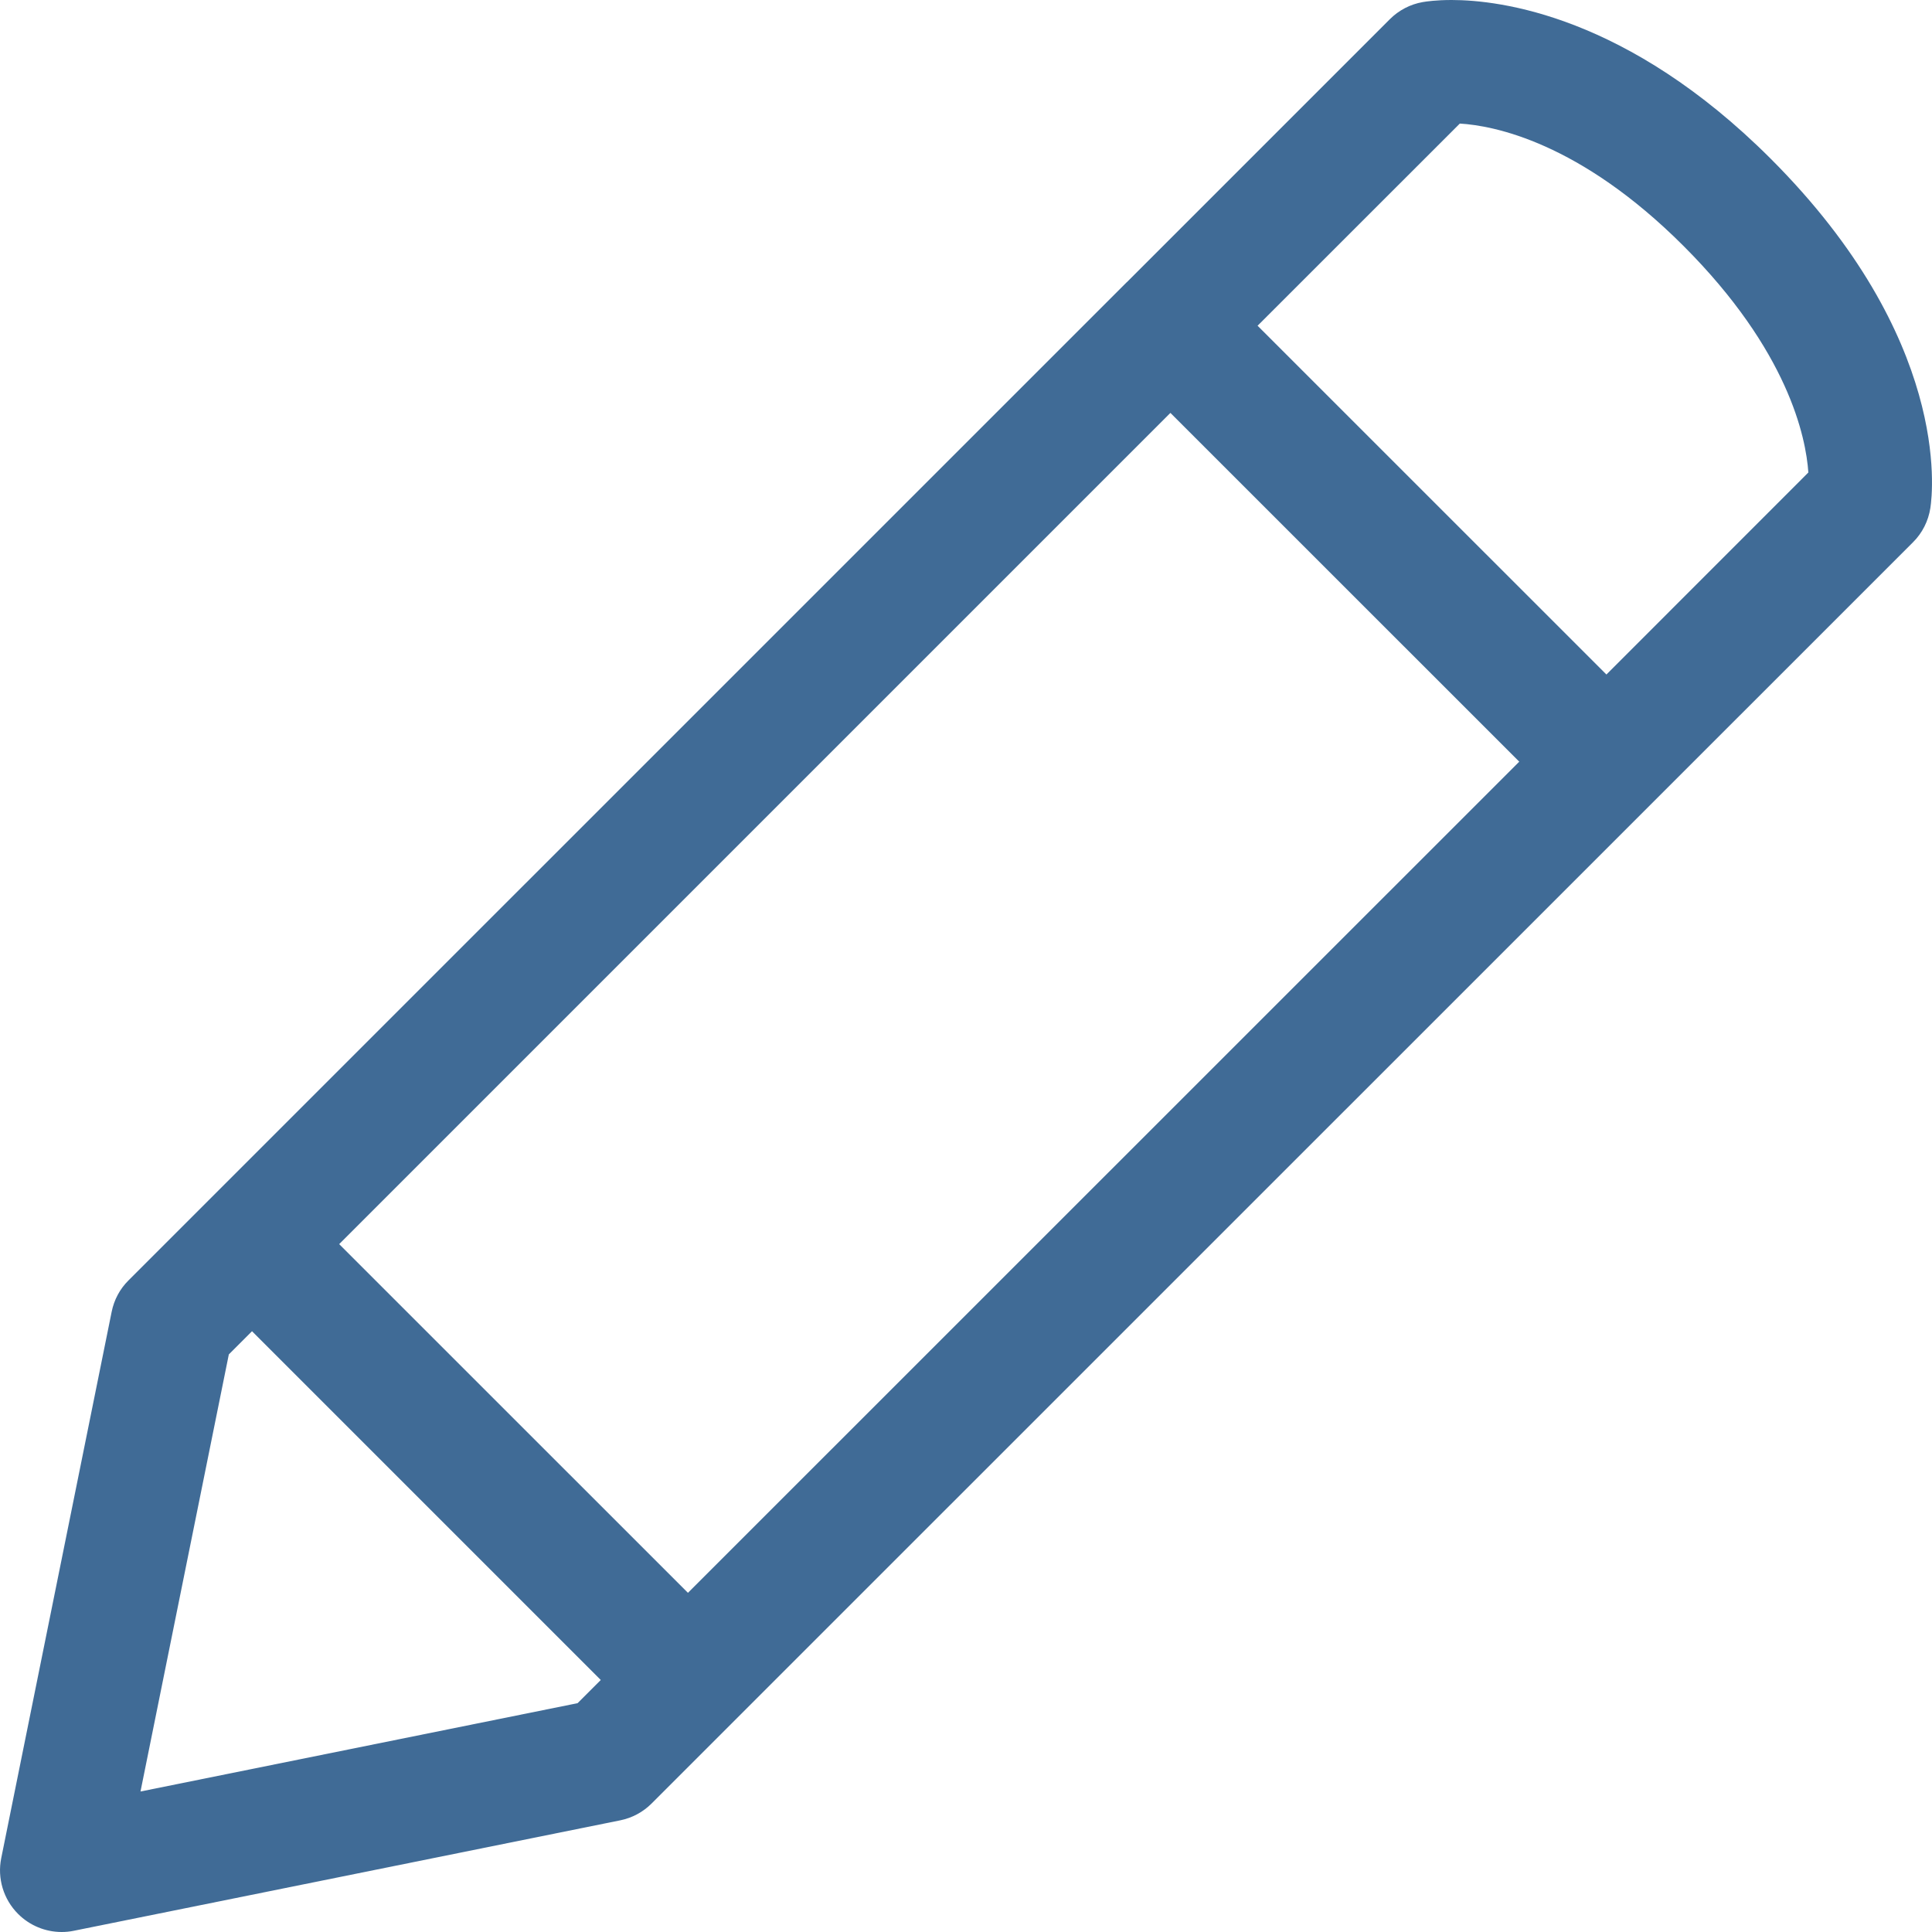
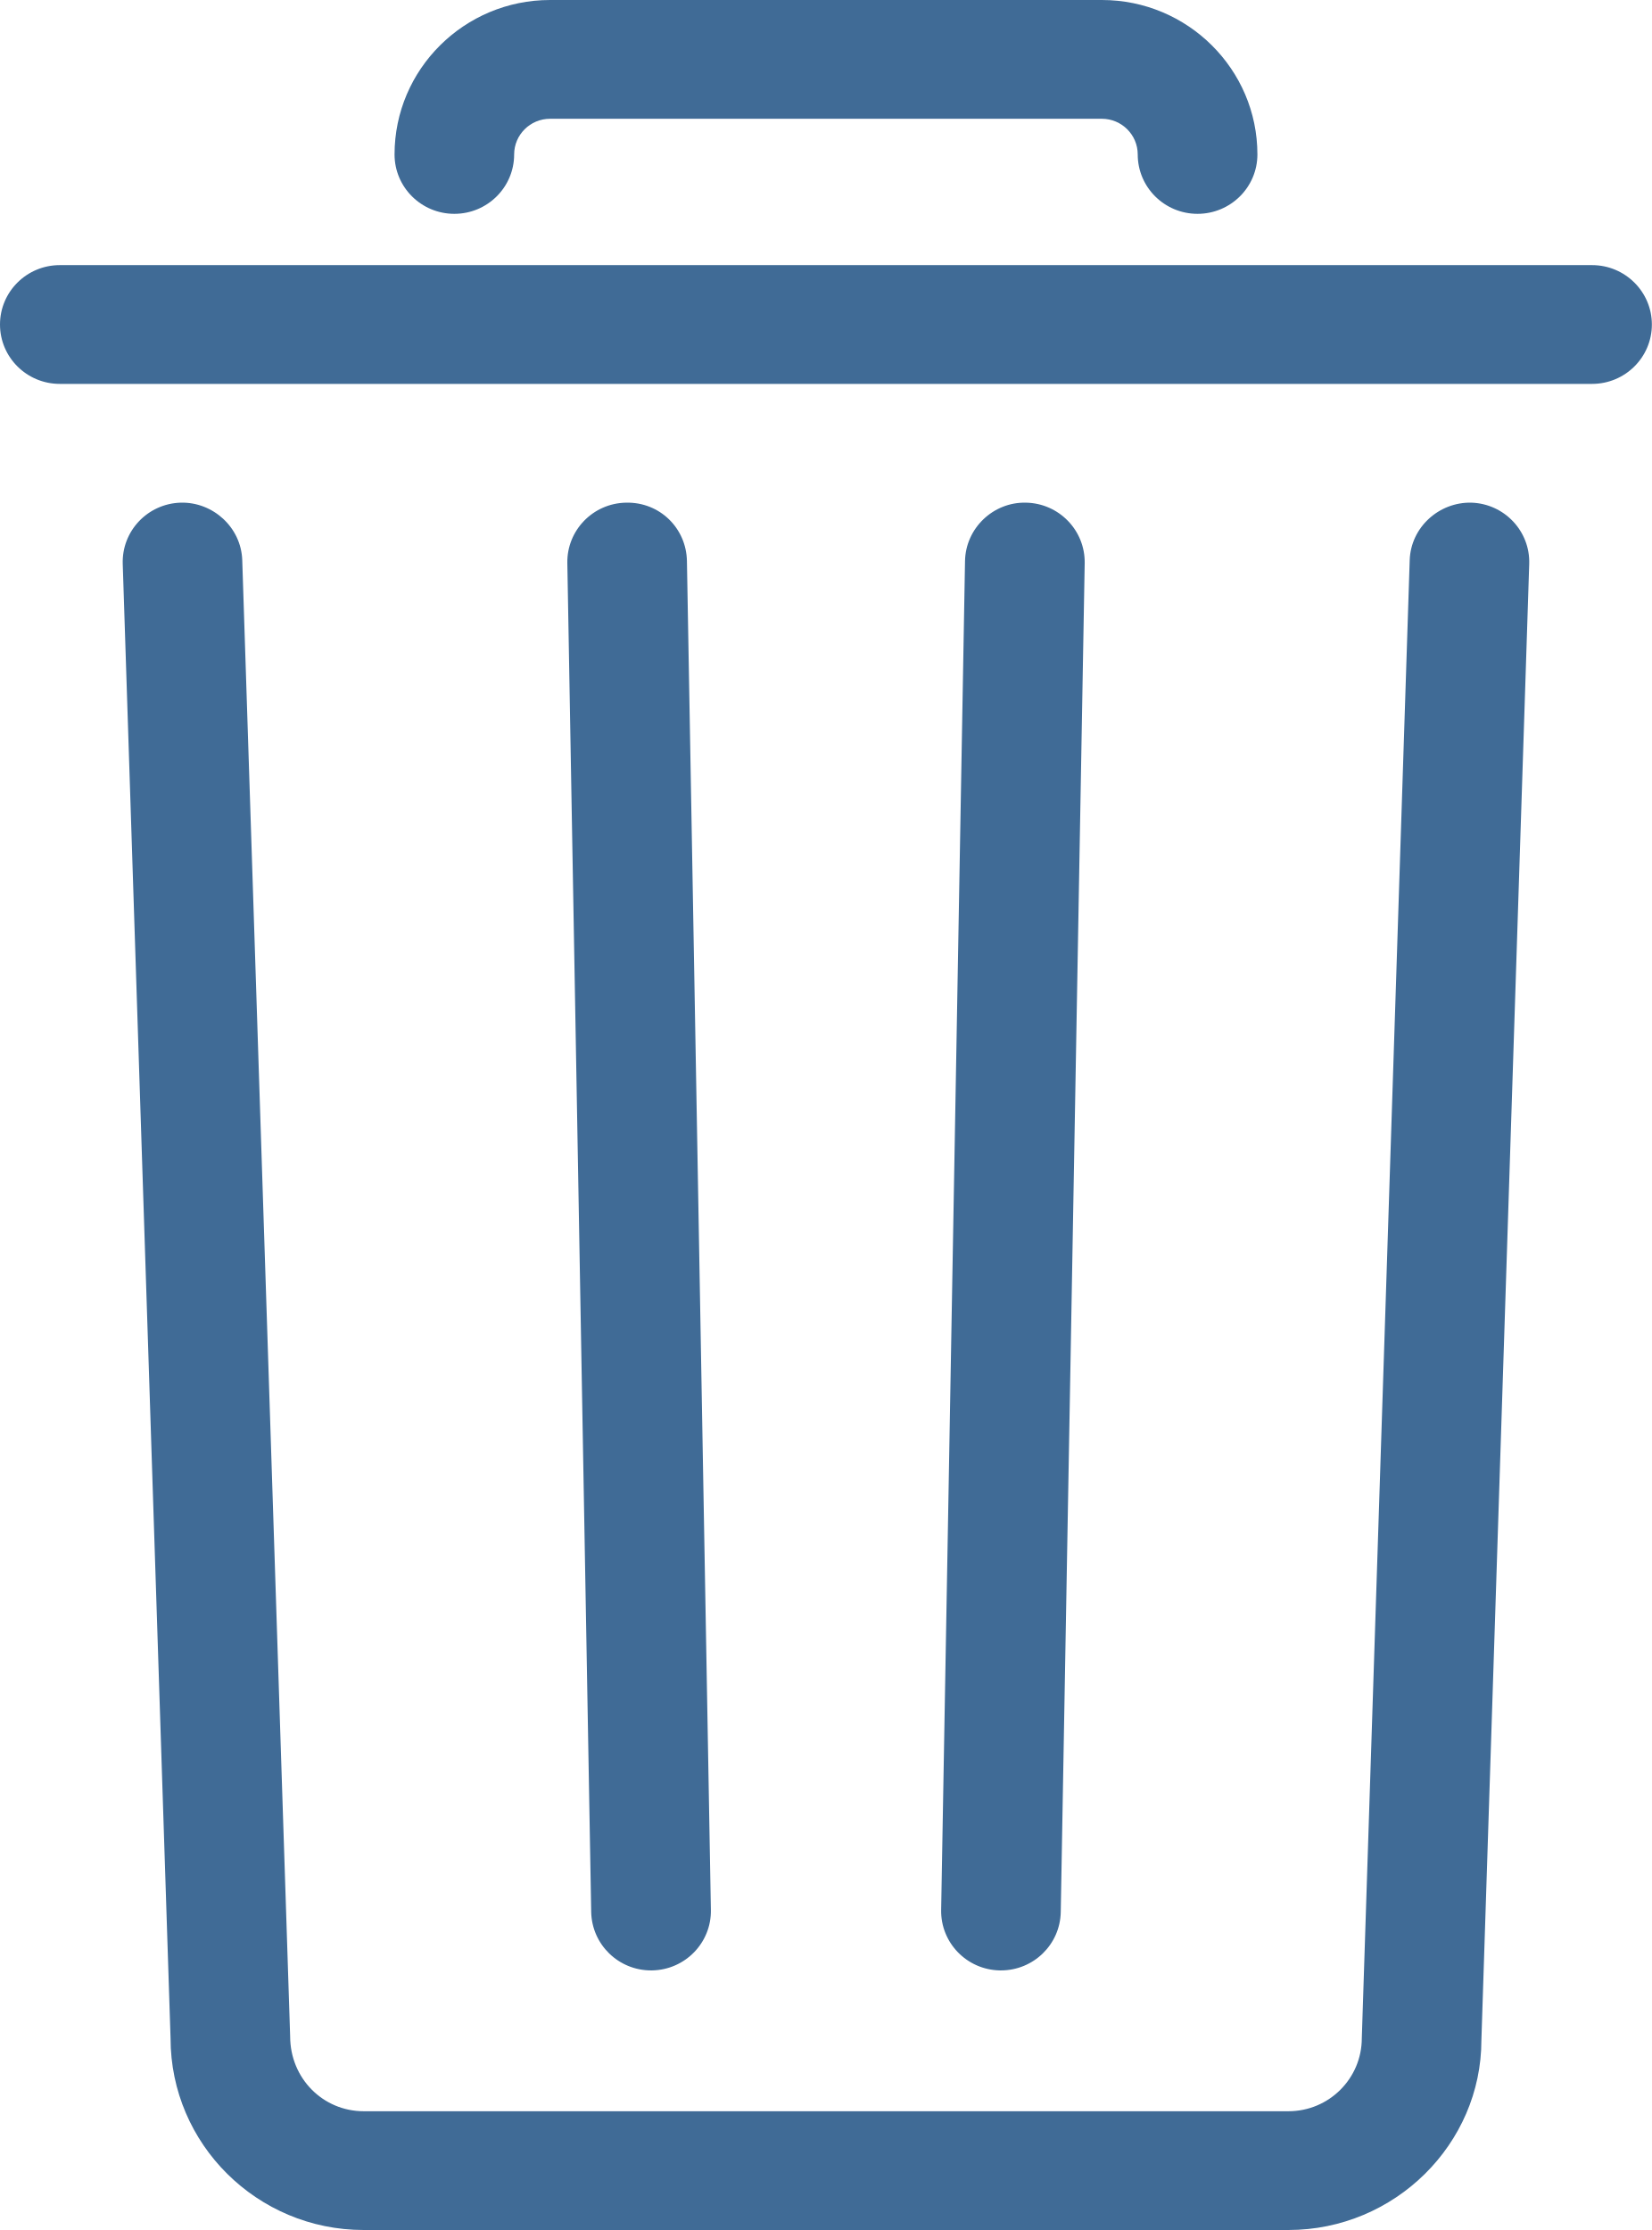
- <svg xmlns="http://www.w3.org/2000/svg" width="25" height="25" viewBox="0 0 25 25" fill="none">
-   <path d="M22.913 2.054C21.058 0.2 19.408 0 18.784 0C18.584 0 18.456 0.019 18.41 0.027C18.249 0.055 18.1 0.133 17.985 0.248L14.582 3.651L14.581 3.651L14.58 3.652L2.698 15.533C2.698 15.533 2.697 15.534 2.696 15.534C2.696 15.534 2.696 15.535 2.695 15.536L1.663 16.568C1.551 16.679 1.476 16.82 1.445 16.974L0.016 24.044C-0.037 24.306 0.045 24.577 0.234 24.766C0.385 24.917 0.588 25 0.798 25C0.851 25 0.904 24.995 0.956 24.984L8.026 23.555C8.18 23.524 8.321 23.448 8.432 23.337L9.466 22.303L9.466 22.303L9.467 22.302L24.754 7.017C24.875 6.897 24.953 6.741 24.979 6.573C25.012 6.356 25.237 4.378 22.913 2.054ZM8.902 20.611L4.389 16.099L15.145 5.343L19.659 9.856L8.902 20.611ZM1.818 23.182L2.961 17.526L3.261 17.226L7.774 21.739L7.474 22.039L1.818 23.182ZM20.787 8.728L16.273 4.215L18.89 1.599C19.327 1.625 20.44 1.838 21.784 3.182C23.141 4.539 23.369 5.659 23.4 6.114L20.787 8.728Z" fill="#406B96" />
+ <svg xmlns="http://www.w3.org/2000/svg" width="20" height="27" viewBox="0 0 20 27" fill="none">
+   <path d="M7.882 23.857C7.887 23.857 7.891 23.857 7.895 23.857C8.295 23.85 8.614 23.522 8.607 23.125L8.317 6.793C8.31 6.396 7.989 6.077 7.58 6.086C7.18 6.093 6.862 6.421 6.869 6.818L7.158 23.15C7.166 23.543 7.488 23.857 7.882 23.857ZM12.119 23.857C12.513 23.857 12.836 23.543 12.843 23.15L13.133 6.818C13.139 6.421 12.821 6.093 12.421 6.086C12.025 6.077 11.691 6.396 11.684 6.793L11.395 23.125C11.388 23.522 11.706 23.85 12.106 23.857C12.11 23.857 12.115 23.857 12.119 23.857ZM17.815 6.086C17.422 6.077 17.081 6.385 17.068 6.782L16.488 24.678C16.488 25.166 16.09 25.562 15.6 25.562H4.403C3.913 25.562 3.513 25.166 3.513 24.655L2.933 6.782C2.92 6.385 2.578 6.075 2.186 6.086C1.786 6.099 1.473 6.431 1.486 6.828L2.065 24.678C2.065 25.959 3.114 27 4.403 27H15.599C16.888 27 17.936 25.958 17.936 24.701L18.515 6.828C18.528 6.431 18.214 6.099 17.815 6.086ZM19.276 3.21H0.724C0.324 3.21 0 3.532 0 3.929C0 4.326 0.324 4.648 0.724 4.648H19.276C19.676 4.648 20 4.326 20 3.929C20 3.532 19.675 3.21 19.276 3.21ZM5.501 2.589C5.901 2.589 6.225 2.267 6.225 1.87C6.225 1.632 6.42 1.438 6.66 1.438H13.341C13.58 1.438 13.775 1.632 13.775 1.87C13.775 2.267 14.099 2.589 14.499 2.589C14.899 2.589 15.224 2.267 15.224 1.87C15.224 0.839 14.379 0 13.341 0H6.66C5.621 0 4.777 0.839 4.777 1.87C4.777 2.267 5.101 2.589 5.501 2.589Z" fill="#406B96" />
</svg>
